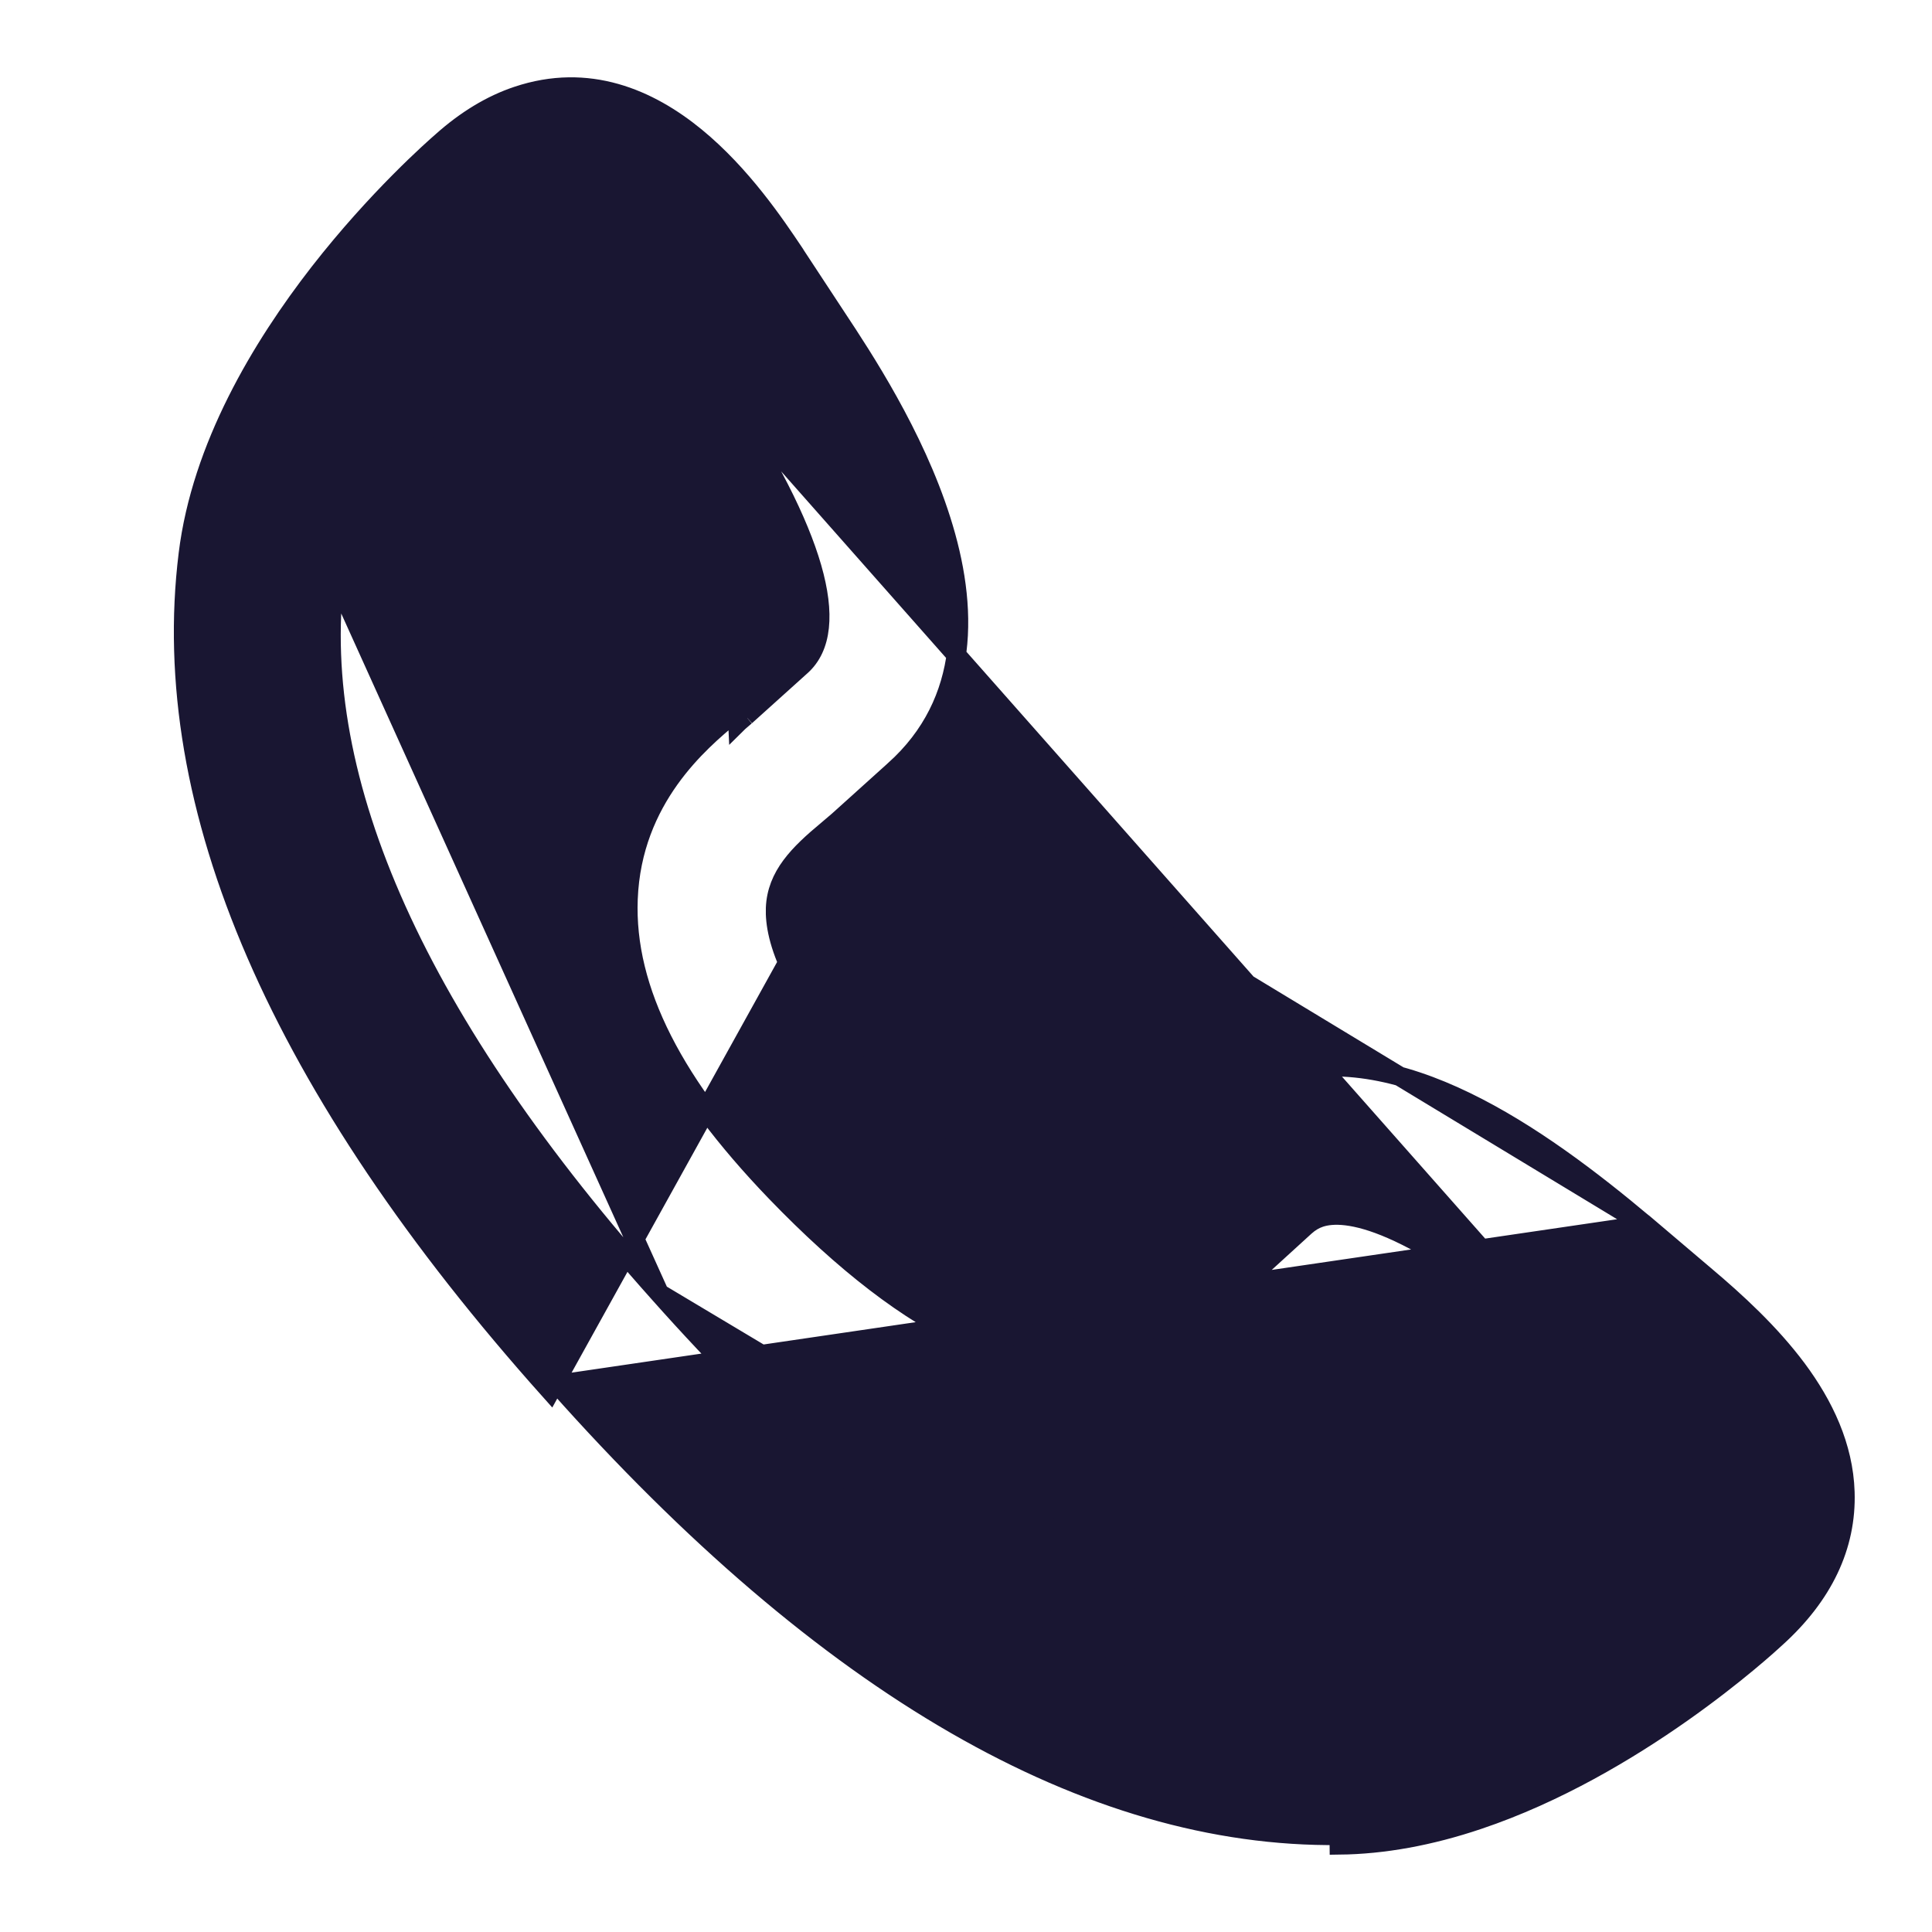
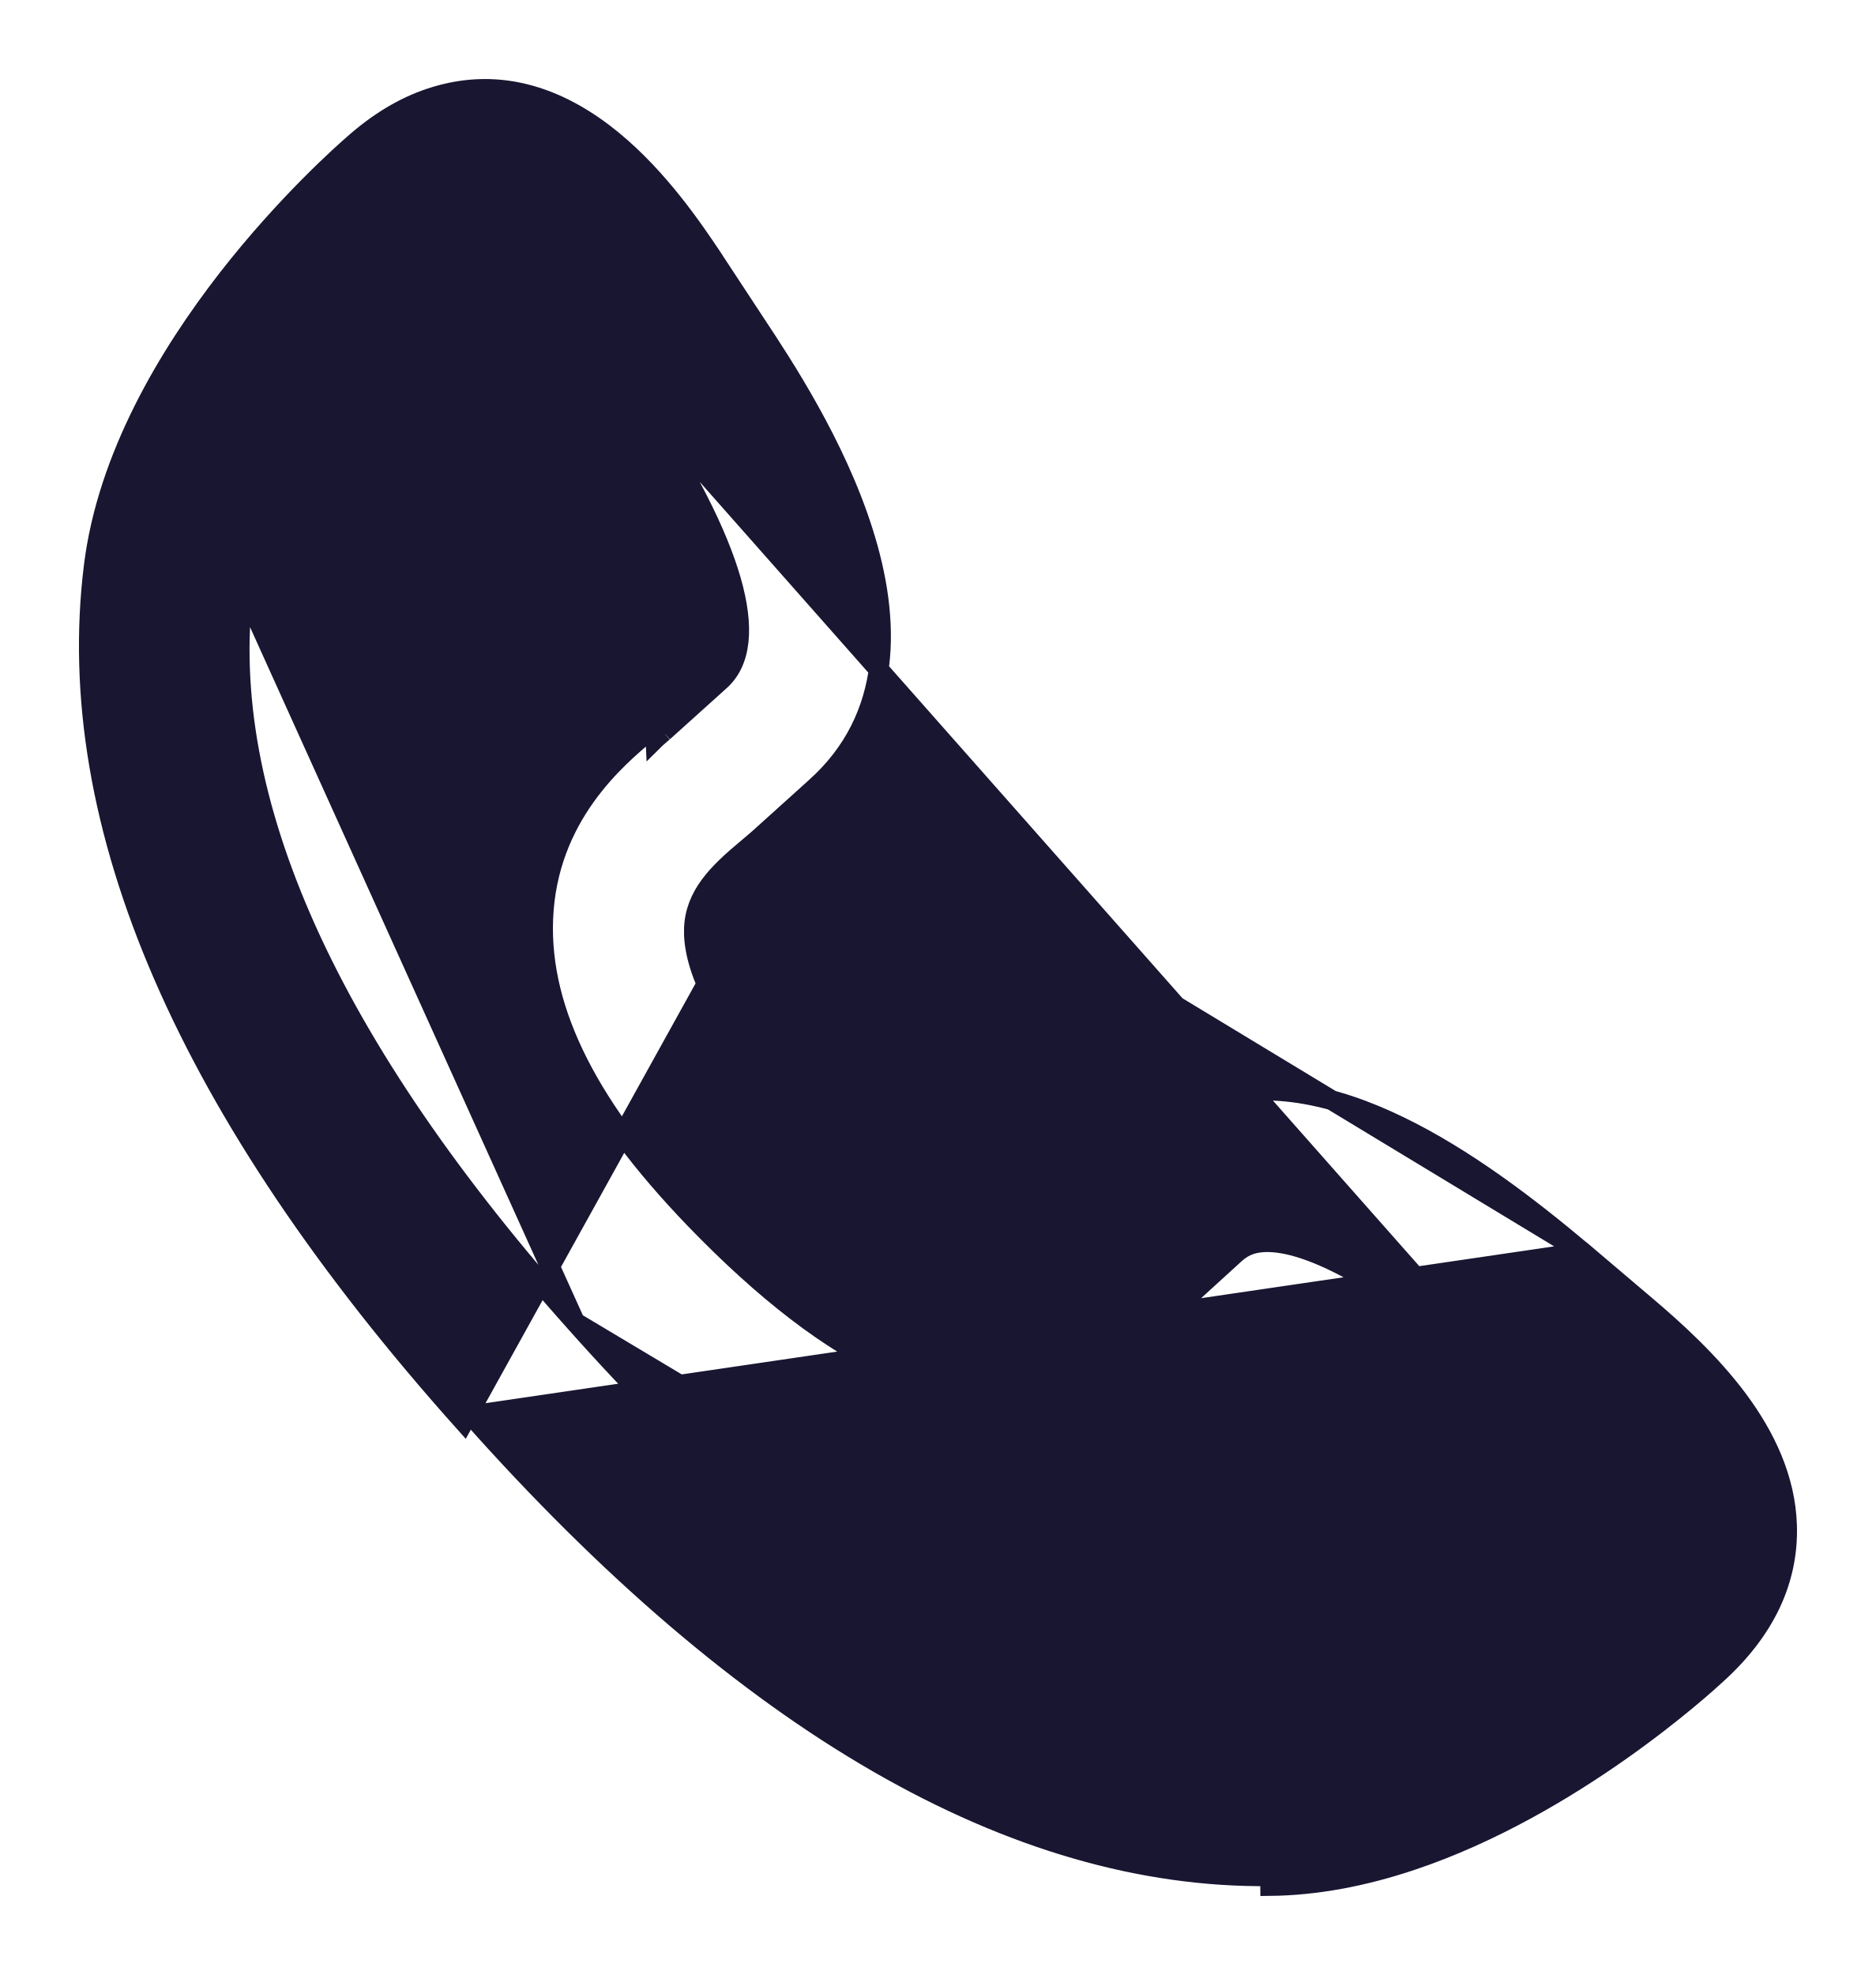
- <svg xmlns="http://www.w3.org/2000/svg" width="20" height="20" viewBox="0 0 20 20" fill="none">
-   <path d="M17.03 12.68L17.031 12.68L17.647 13.203C17.647 13.203 17.647 13.203 17.647 13.203C17.97 13.475 18.324 13.8 18.602 14.173C18.879 14.546 19.084 14.973 19.099 15.446C19.117 16.007 18.871 16.515 18.386 16.954C18.273 17.059 16.924 18.294 15.302 18.838C14.804 19.006 14.32 19.094 13.864 19.099C13.864 19.099 13.864 19.099 13.864 19.099L13.863 19C11.274 19.031 8.552 17.461 5.772 14.332L17.03 12.68ZM17.03 12.68C16.477 12.215 15.836 11.725 15.173 11.404C14.511 11.083 13.812 10.924 13.15 11.147C12.904 11.229 12.68 11.361 12.476 11.542L12.476 11.543L11.908 12.061C11.908 12.061 11.908 12.061 11.907 12.061C11.853 12.11 11.801 12.161 11.75 12.213L11.75 12.213C11.604 12.36 11.46 12.502 11.285 12.561C11.079 12.63 10.786 12.574 10.409 12.358C10.036 12.144 9.6 11.785 9.119 11.286C8.176 10.308 8.016 9.71 8.028 9.401C8.041 9.065 8.269 8.84 8.565 8.594L8.565 8.594C8.606 8.56 8.643 8.528 8.68 8.496L8.681 8.495L9.258 7.975L17.03 12.68ZM5.522 2.562C5.503 2.578 3.572 4.255 3.366 5.946L5.522 2.562ZM5.522 2.562L5.534 2.552M5.522 2.562L5.534 2.552M5.534 2.552C5.643 2.454 5.748 2.386 5.837 2.356C6.112 2.264 6.516 2.613 7.035 3.389M5.534 2.552L7.48 4.067M17.347 15.805L17.347 15.805L17.347 15.805ZM17.347 15.805L17.346 15.806M17.347 15.805L17.346 15.806M17.346 15.806L17.337 15.814L17.337 15.815L17.336 15.815L17.336 15.816L17.333 15.818L17.322 15.828C17.312 15.837 17.298 15.849 17.28 15.865C17.244 15.897 17.191 15.943 17.124 15.999C16.99 16.111 16.797 16.265 16.562 16.432C16.092 16.768 15.458 17.156 14.789 17.381C14.435 17.5 14.106 17.561 13.811 17.564H13.811M17.346 15.806L13.811 17.564M13.811 17.564C11.674 17.59 9.325 16.202 6.825 13.389L6.825 13.389M13.811 17.564L6.825 13.389M6.825 13.389C4.316 10.583 3.202 8.085 3.465 5.959L3.465 5.959M6.825 13.389L3.465 5.959M3.465 5.959C3.565 5.142 4.084 4.318 4.592 3.689C4.845 3.376 5.092 3.115 5.277 2.93C5.369 2.839 5.446 2.766 5.5 2.716C5.527 2.691 5.549 2.672 5.564 2.658L5.581 2.643L5.585 2.639C5.587 2.638 5.587 2.638 5.587 2.638L5.587 2.638M3.465 5.959L5.587 2.638M5.587 2.638L5.588 2.637M5.587 2.638L5.588 2.637M5.588 2.637L5.6 2.626L5.6 2.626M5.588 2.637L5.6 2.626M5.6 2.626C5.704 2.533 5.797 2.475 5.869 2.451C5.952 2.423 6.084 2.454 6.279 2.623C6.469 2.787 6.694 3.059 6.952 3.444L6.952 3.444L7.035 3.389M5.6 2.626L6.952 3.445M7.035 3.389L7.48 4.067M7.035 3.389L6.952 3.445M7.48 4.067C8.433 5.507 8.722 6.51 8.293 6.894L7.718 7.412M7.48 4.067L7.638 7.48C7.643 7.475 7.649 7.47 7.655 7.466C7.678 7.446 7.699 7.428 7.718 7.412M6.952 3.445L7.397 4.122L7.397 4.122C7.871 4.838 8.175 5.439 8.308 5.904C8.444 6.376 8.395 6.669 8.226 6.819L8.226 6.82L7.652 7.337L7.718 7.412M6.952 3.445L17.573 15.46C17.57 15.398 17.54 15.285 17.409 15.104C17.279 14.924 17.055 14.684 16.681 14.37L16.68 14.369L16.064 13.847C16.064 13.847 16.064 13.846 16.064 13.846C15.33 13.23 14.795 12.895 14.408 12.726C14.021 12.557 13.793 12.561 13.664 12.604C13.61 12.622 13.56 12.651 13.51 12.696C13.51 12.696 13.51 12.696 13.51 12.696L12.941 13.215L12.94 13.216L12.94 13.216C12.912 13.241 12.886 13.267 12.855 13.298C12.851 13.303 12.847 13.307 12.842 13.311L12.842 13.311L12.839 13.314C12.646 13.509 12.309 13.847 11.799 14.019C10.687 14.392 9.45 13.81 8.034 12.342L8.034 12.342C6.979 11.246 6.464 10.252 6.502 9.305C6.543 8.262 7.246 7.676 7.571 7.405L7.574 7.403C7.58 7.398 7.585 7.393 7.591 7.388C7.614 7.369 7.634 7.352 7.652 7.337L7.651 7.337L7.718 7.412M1.949 5.736C1.625 8.353 2.901 11.27 5.698 14.399L9.258 7.975C10.056 7.261 10.023 6.269 9.742 5.385C9.463 4.502 8.927 3.692 8.666 3.297L8.664 3.295L8.664 3.294L8.217 2.614L8.217 2.613L8.215 2.61C8.027 2.33 7.679 1.81 7.201 1.418C6.719 1.023 6.09 0.747 5.355 0.994C5.085 1.084 4.822 1.244 4.575 1.465C4.491 1.538 3.905 2.053 3.305 2.823C2.706 3.593 2.085 4.628 1.949 5.736Z" fill="#191632" stroke="#191632" stroke-width="0.2" />
+ <svg xmlns="http://www.w3.org/2000/svg" width="19" height="20" viewBox="0 0 19 20" fill="none">
+   <path d="M16.03 12.68L16.031 12.68L16.647 13.203C16.647 13.203 16.647 13.203 16.647 13.203C16.97 13.475 17.324 13.8 17.602 14.173C17.879 14.546 18.084 14.973 18.099 15.446C18.117 16.007 17.871 16.515 17.386 16.954C17.273 17.059 15.925 18.294 14.302 18.838C13.804 19.006 13.32 19.094 12.864 19.099C12.864 19.099 12.864 19.099 12.864 19.099L12.863 19C10.274 19.031 7.552 17.461 4.772 14.332L16.03 12.68ZM16.03 12.68C15.477 12.215 14.836 11.725 14.173 11.404C13.511 11.083 12.812 10.924 12.15 11.147C11.904 11.229 11.68 11.361 11.476 11.542L11.476 11.543L10.908 12.061C10.908 12.061 10.908 12.061 10.907 12.061C10.853 12.11 10.801 12.161 10.75 12.213L10.75 12.213C10.604 12.36 10.46 12.502 10.285 12.561C10.079 12.63 9.786 12.574 9.409 12.358C9.036 12.144 8.6 11.785 8.119 11.286C7.176 10.308 7.016 9.71 7.028 9.401C7.041 9.065 7.269 8.84 7.565 8.594L7.565 8.594C7.606 8.56 7.643 8.528 7.68 8.496L7.681 8.495L8.258 7.975L16.03 12.68ZM4.522 2.562C4.503 2.578 2.572 4.255 2.366 5.946L4.522 2.562ZM4.522 2.562L4.534 2.552M4.522 2.562L4.534 2.552M4.534 2.552C4.643 2.454 4.748 2.386 4.837 2.356C5.112 2.264 5.516 2.613 6.035 3.389M4.534 2.552L6.48 4.067M16.347 15.805L16.347 15.805L16.347 15.805ZM16.347 15.805L16.346 15.806M16.347 15.805L16.346 15.806M16.346 15.806L16.337 15.814L16.337 15.815L16.336 15.815L16.336 15.816L16.333 15.818L16.322 15.828C16.312 15.837 16.298 15.849 16.28 15.865C16.244 15.897 16.191 15.943 16.124 15.999C15.99 16.111 15.797 16.265 15.562 16.432C15.092 16.768 14.458 17.156 13.789 17.381C13.435 17.5 13.106 17.561 12.811 17.564H12.811M16.346 15.806L12.811 17.564M12.811 17.564C10.674 17.59 8.325 16.202 5.825 13.389L5.825 13.389M12.811 17.564L5.825 13.389M5.825 13.389C3.316 10.583 2.202 8.085 2.465 5.959L2.465 5.959M5.825 13.389L2.465 5.959M2.465 5.959C2.565 5.142 3.084 4.318 3.592 3.689C3.845 3.376 4.092 3.115 4.277 2.93C4.369 2.839 4.446 2.766 4.5 2.716C4.527 2.691 4.549 2.672 4.564 2.658L4.581 2.643L4.585 2.639C4.587 2.638 4.587 2.638 4.587 2.638L4.587 2.638M2.465 5.959L4.587 2.638M4.587 2.638L4.588 2.637M4.587 2.638L4.588 2.637M4.588 2.637L4.6 2.626L4.6 2.626M4.588 2.637L4.6 2.626M4.6 2.626C4.704 2.533 4.797 2.475 4.869 2.451C4.952 2.423 5.084 2.454 5.279 2.623C5.469 2.787 5.694 3.059 5.952 3.444L5.952 3.444L6.035 3.389M4.6 2.626L5.952 3.445M6.035 3.389L6.48 4.067M6.035 3.389L5.952 3.445M6.48 4.067C7.433 5.507 7.722 6.51 7.293 6.894L6.718 7.412M6.48 4.067L6.638 7.48C6.643 7.475 6.649 7.47 6.655 7.466C6.678 7.446 6.699 7.428 6.718 7.412M5.952 3.445L6.397 4.122L6.397 4.122C6.871 4.838 7.175 5.439 7.308 5.904C7.444 6.376 7.395 6.669 7.226 6.819L7.226 6.82L6.652 7.337L6.718 7.412M5.952 3.445L16.573 15.46C16.57 15.398 16.54 15.285 16.409 15.104C16.279 14.924 16.055 14.684 15.681 14.37L15.68 14.369L15.065 13.847C15.064 13.847 15.064 13.846 15.064 13.846C14.33 13.23 13.795 12.895 13.408 12.726C13.021 12.557 12.793 12.561 12.664 12.604C12.61 12.622 12.56 12.651 12.51 12.696C12.51 12.696 12.51 12.696 12.51 12.696L11.941 13.215L11.94 13.216L11.94 13.216C11.912 13.241 11.886 13.267 11.855 13.298C11.851 13.303 11.847 13.307 11.842 13.311L11.842 13.311L11.839 13.314C11.646 13.509 11.309 13.847 10.799 14.019C9.687 14.392 8.45 13.81 7.034 12.342L7.034 12.342C5.979 11.246 5.464 10.252 5.502 9.305C5.543 8.262 6.246 7.676 6.571 7.405L6.574 7.403C6.58 7.398 6.585 7.393 6.591 7.388C6.614 7.369 6.634 7.352 6.652 7.337L6.651 7.337L6.718 7.412M0.949 5.736C0.625 8.353 1.901 11.27 4.698 14.399L8.258 7.975C9.056 7.261 9.023 6.269 8.742 5.385C8.463 4.502 7.927 3.692 7.666 3.297L7.664 3.295L7.664 3.294L7.217 2.614L7.217 2.613L7.215 2.61C7.027 2.33 6.679 1.81 6.201 1.418C5.719 1.023 5.09 0.747 4.355 0.994C4.085 1.084 3.822 1.244 3.575 1.465C3.491 1.538 2.905 2.053 2.305 2.823C1.706 3.593 1.085 4.628 0.949 5.736Z" fill="#191632" stroke="#191632" stroke-width="0.2" />
</svg>
